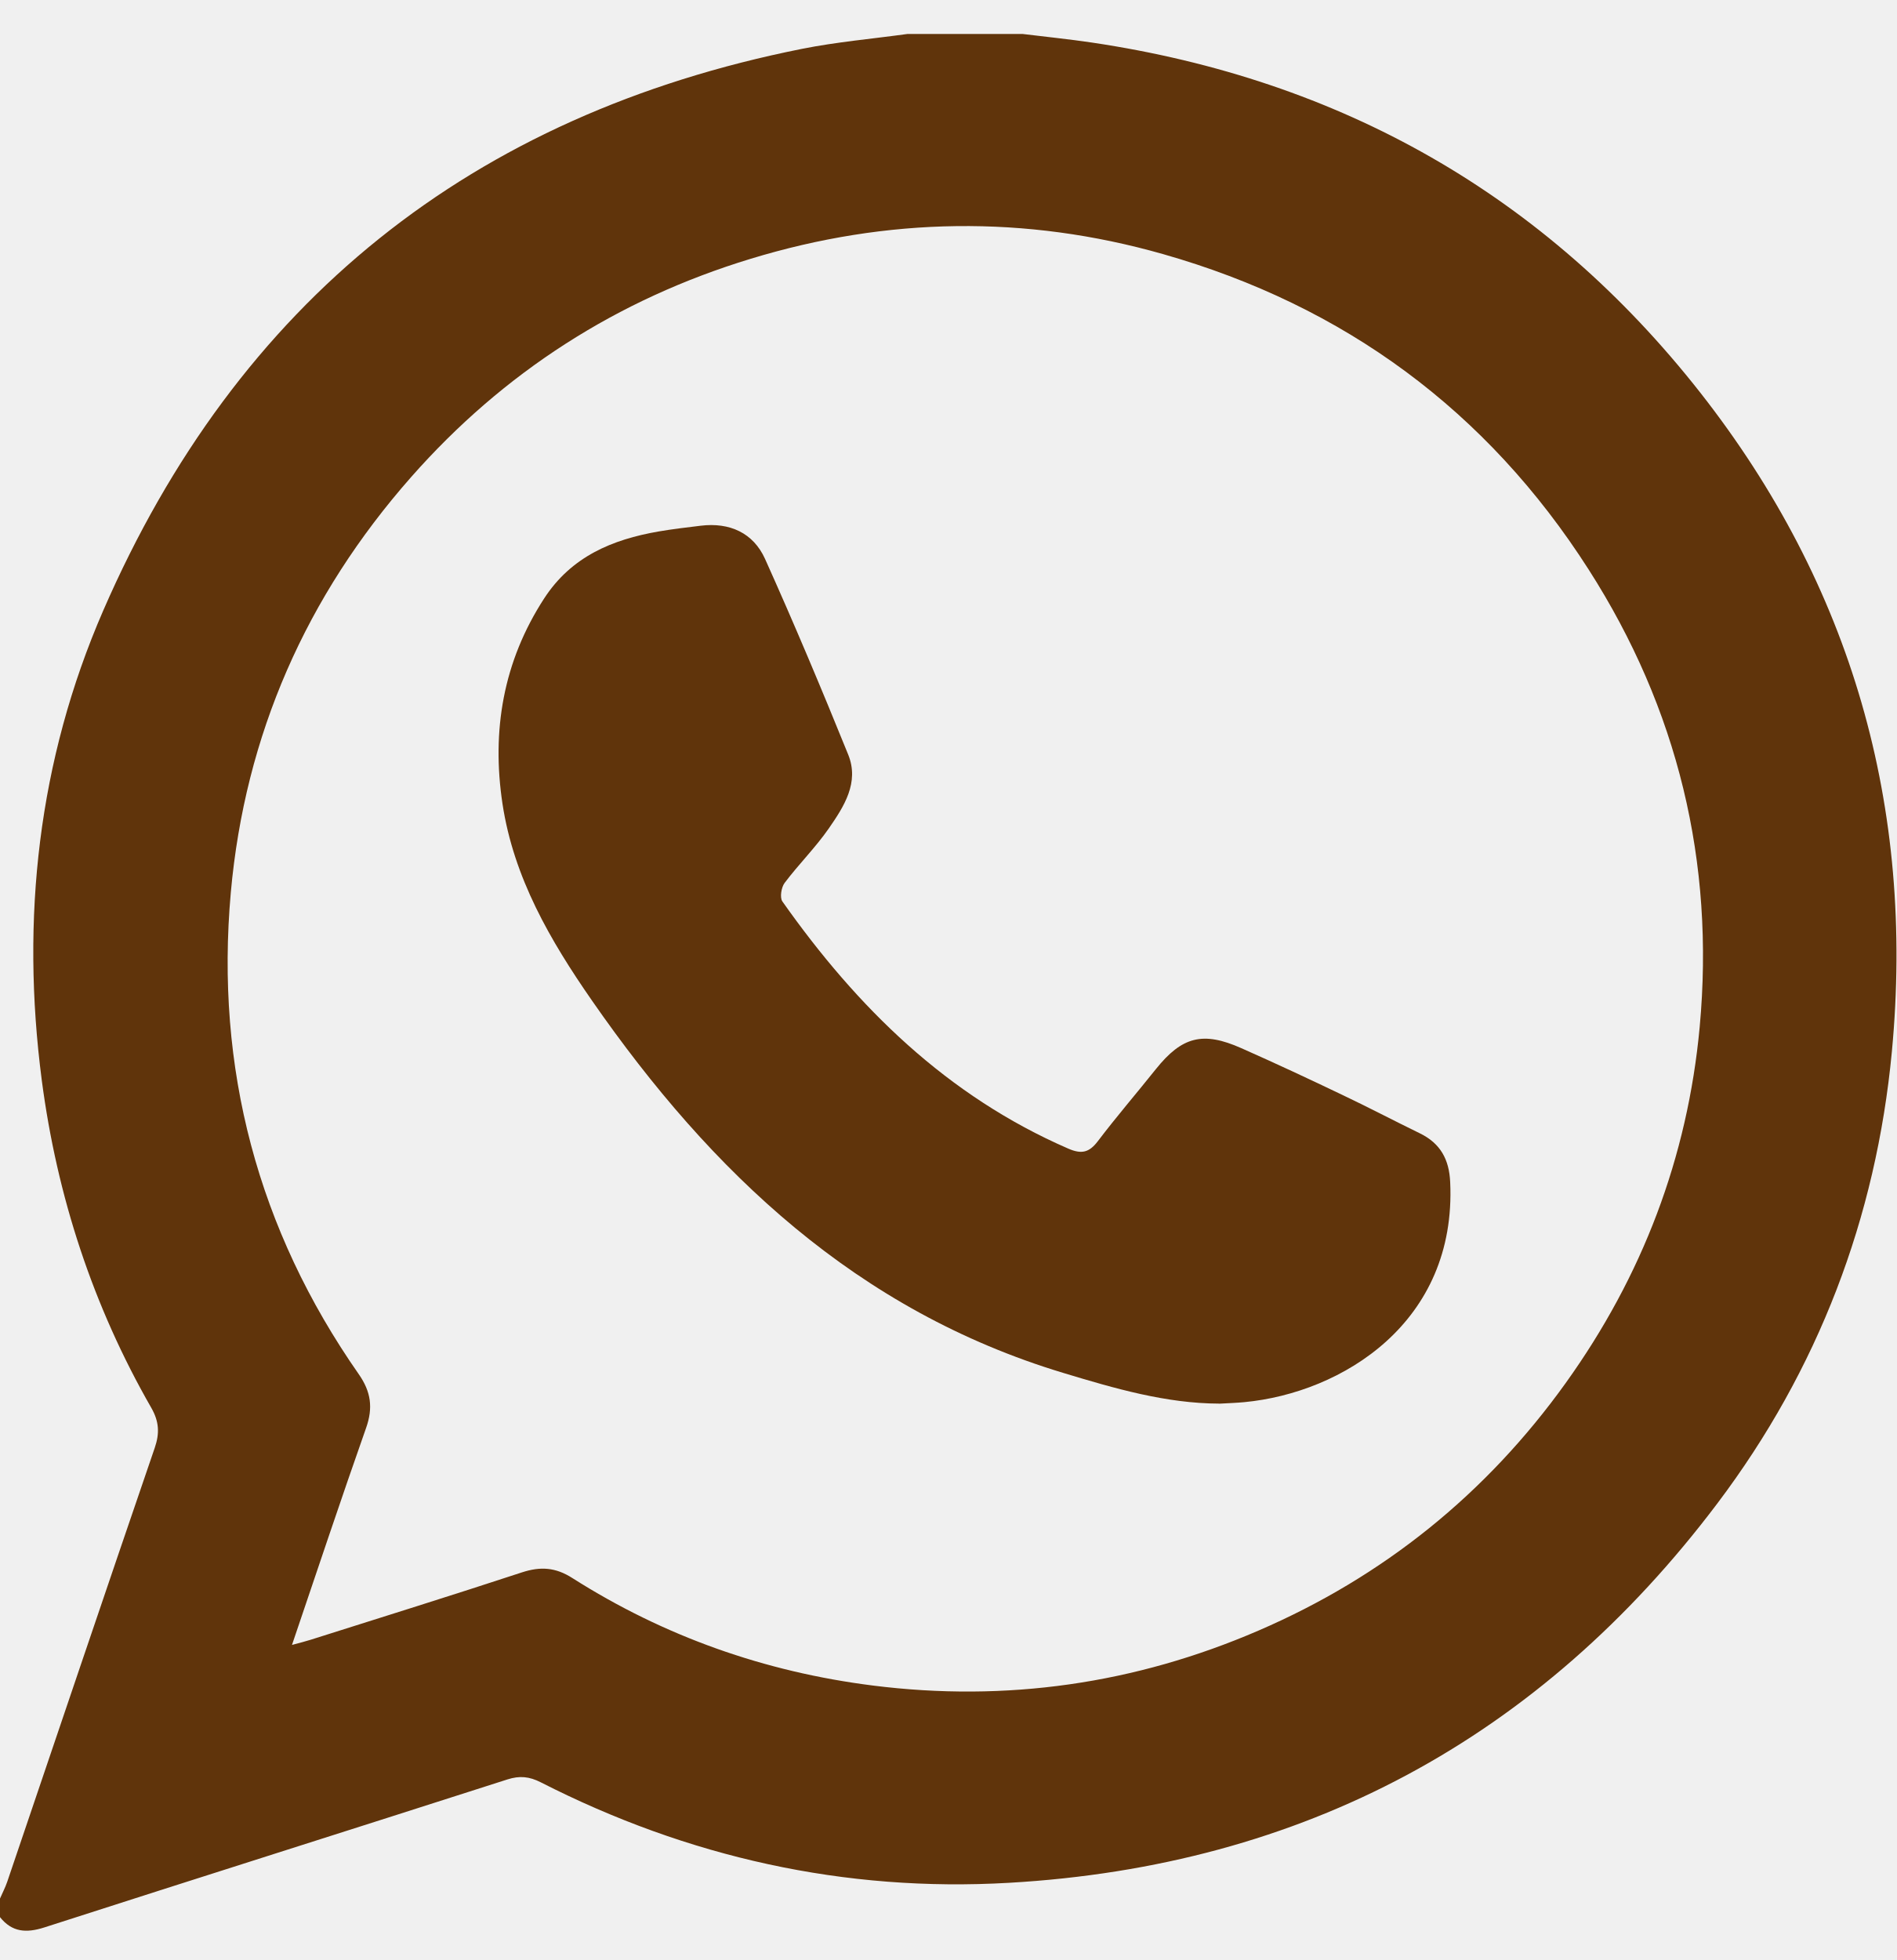
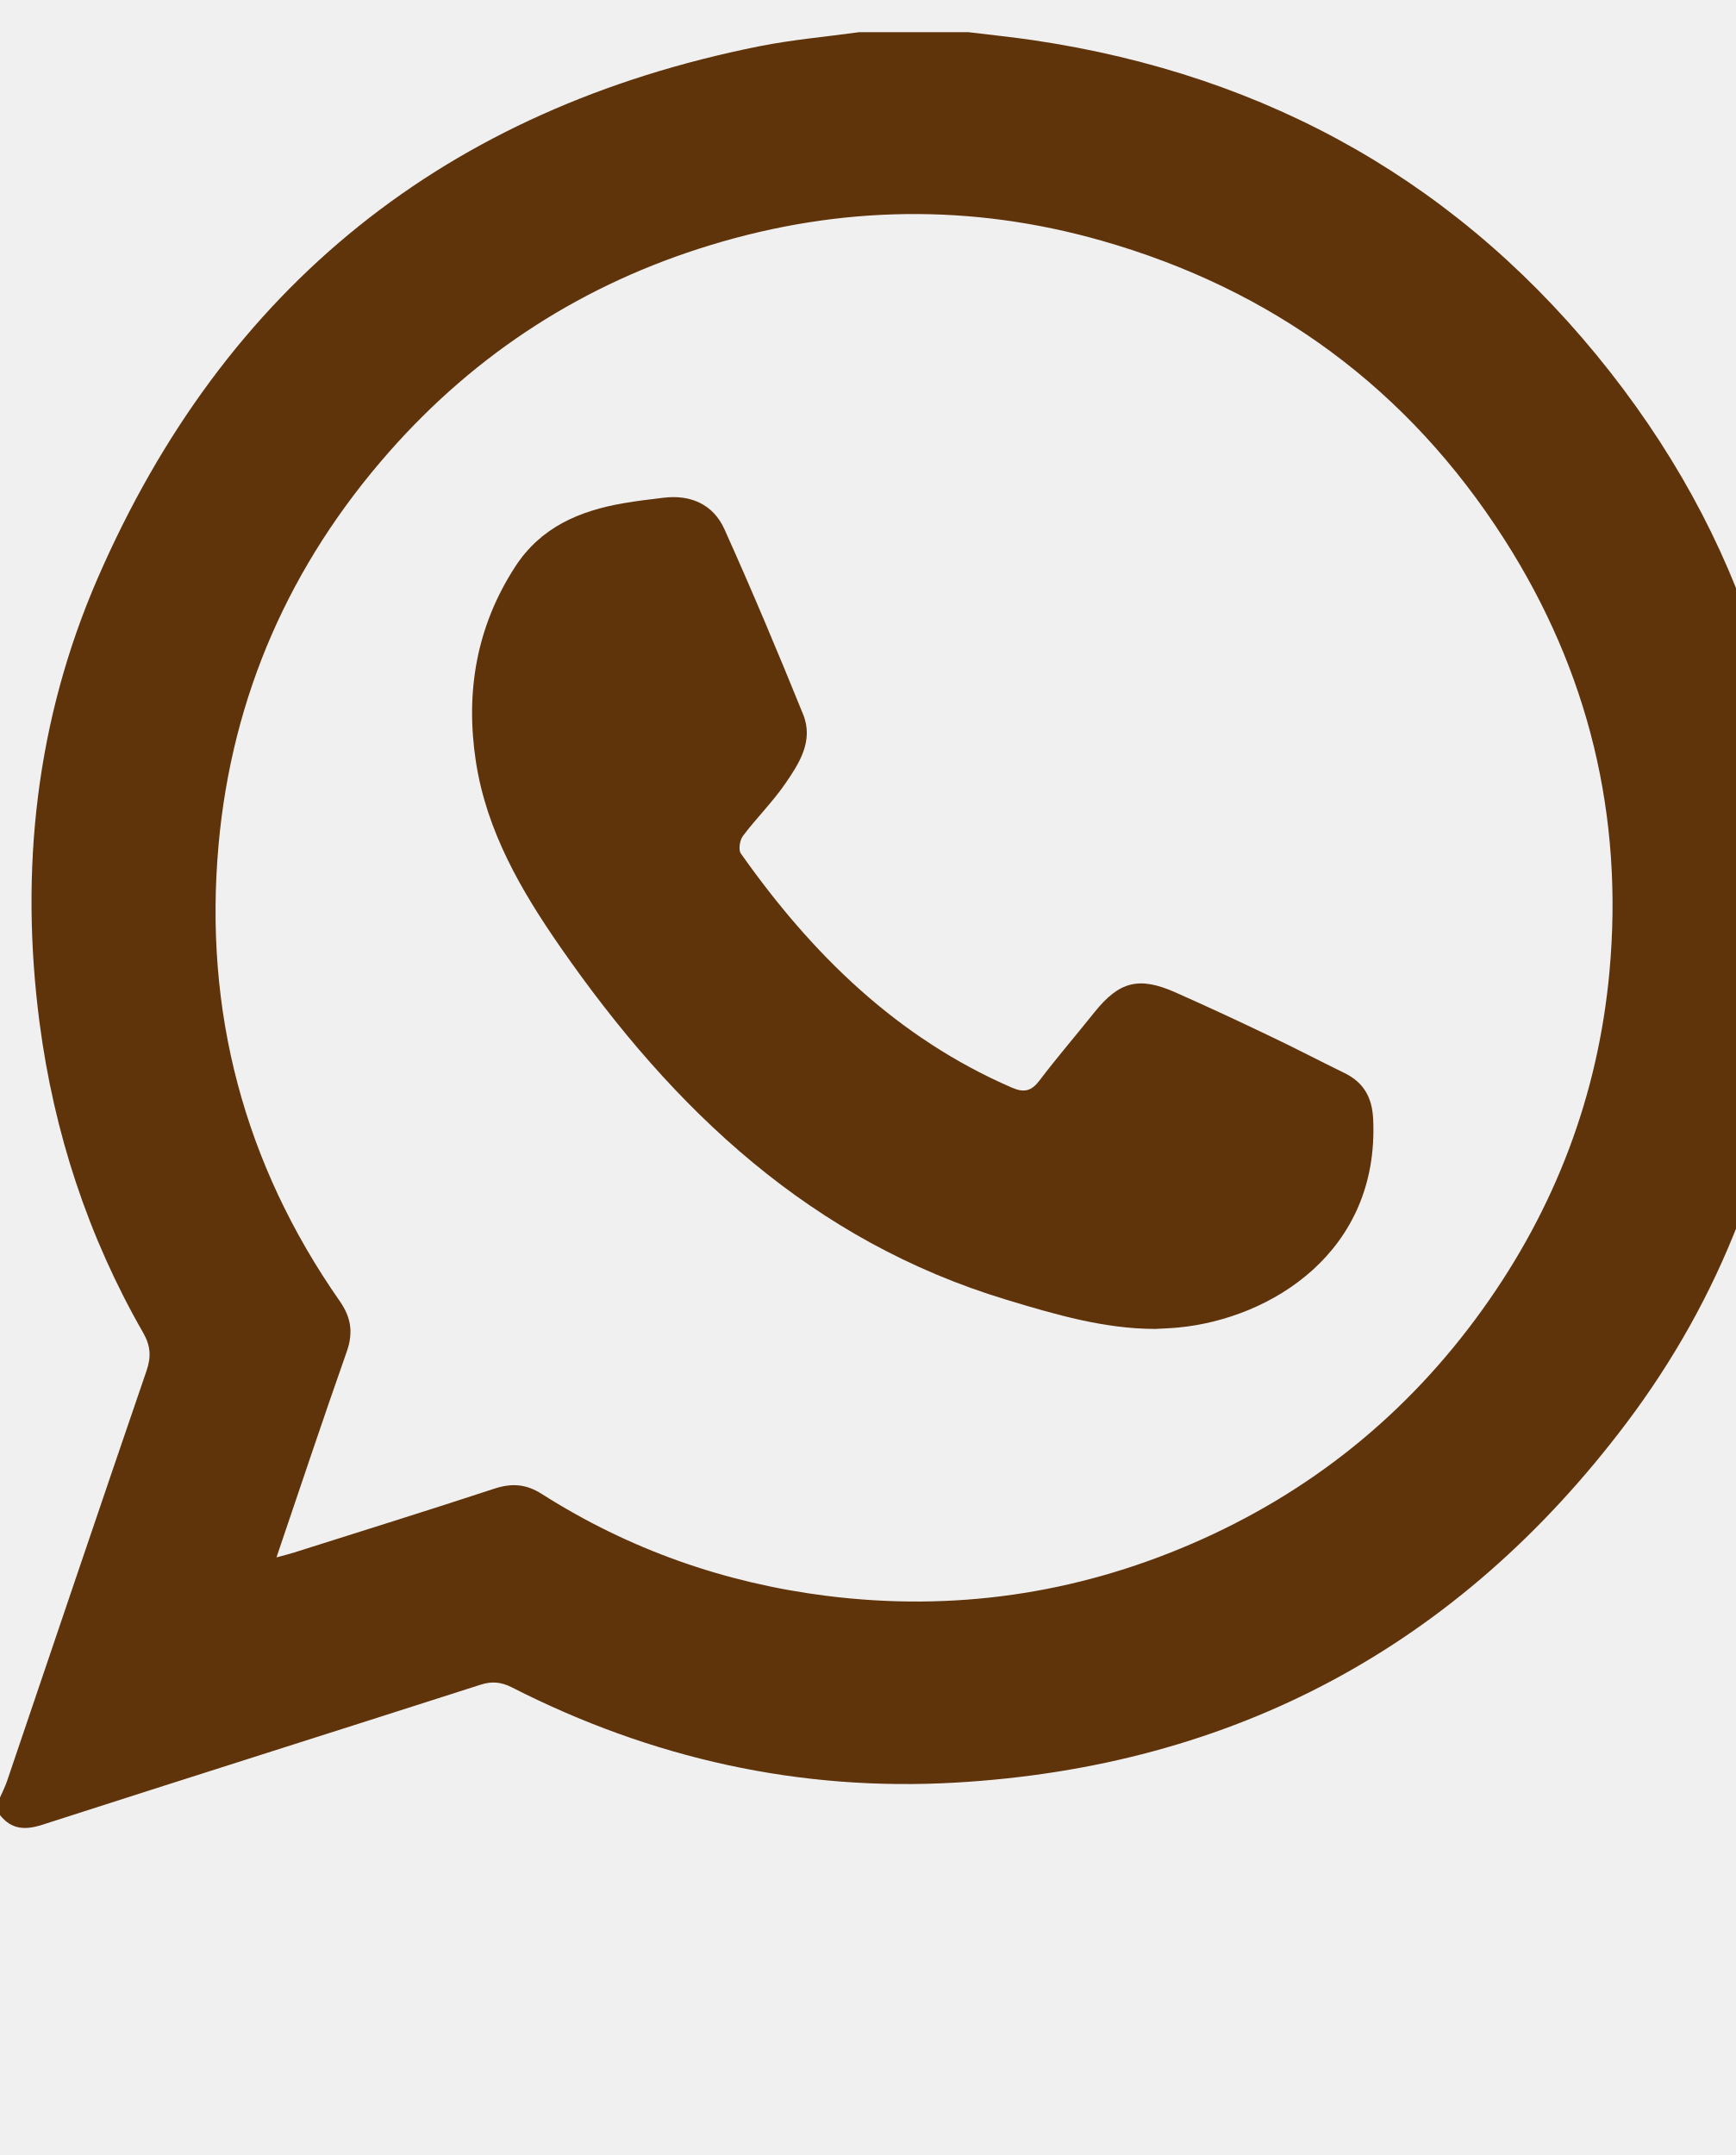
- <svg xmlns="http://www.w3.org/2000/svg" width="30" height="31" viewBox="0 0 30 31" fill="none">
+ <svg xmlns="http://www.w3.org/2000/svg" width="29" height="36" viewBox="0 0 29 36" fill="none">
  <g clip-path="url(#clip0_1002_248)">
    <path d="M14.357 0.537H16.174C16.539 0.582 16.908 0.619 17.272 0.673C21.205 1.257 24.44 3.082 26.897 6.211C29.294 9.267 30.291 12.766 29.927 16.631C29.678 19.264 28.76 21.666 27.166 23.779C24.361 27.498 20.61 29.512 15.963 29.779C13.36 29.93 10.882 29.376 8.553 28.189C8.374 28.098 8.22 28.082 8.027 28.144C5.585 28.928 3.141 29.699 0.701 30.485C0.416 30.576 0.191 30.562 0 30.322V30.028C0.038 29.94 0.083 29.854 0.114 29.764C0.891 27.475 1.664 25.185 2.448 22.899C2.527 22.668 2.517 22.484 2.394 22.268C1.47 20.658 0.902 18.922 0.661 17.087C0.327 14.529 0.602 12.029 1.632 9.659C3.757 4.773 7.462 1.817 12.684 0.773C13.236 0.663 13.799 0.614 14.357 0.537ZM4.618 26.017C4.751 25.981 4.833 25.961 4.914 25.935C6.029 25.582 7.146 25.234 8.257 24.869C8.548 24.774 8.787 24.788 9.054 24.959C10.509 25.883 12.097 26.443 13.807 26.659C15.919 26.925 17.956 26.632 19.905 25.791C21.884 24.938 23.511 23.627 24.769 21.872C25.979 20.185 26.696 18.305 26.887 16.241C27.127 13.635 26.541 11.213 25.131 9.009C23.524 6.495 21.265 4.835 18.398 4.019C16.219 3.399 14.037 3.434 11.875 4.093C9.764 4.735 7.967 5.886 6.504 7.545C4.845 9.427 3.875 11.623 3.651 14.117C3.403 16.891 4.076 19.445 5.676 21.736C5.869 22.013 5.903 22.266 5.792 22.582C5.397 23.703 5.021 24.831 4.619 26.016L4.618 26.017Z" fill="#60340B" />
    <path d="M19.288 22.2C18.445 22.198 17.631 21.96 16.818 21.714C13.56 20.73 11.255 18.548 9.366 15.828C8.703 14.874 8.126 13.881 7.949 12.715C7.774 11.559 7.959 10.464 8.608 9.465C9.038 8.803 9.684 8.533 10.418 8.406C10.638 8.368 10.862 8.342 11.084 8.315C11.542 8.259 11.916 8.428 12.102 8.84C12.562 9.862 12.996 10.895 13.417 11.934C13.597 12.377 13.35 12.757 13.111 13.102C12.901 13.405 12.634 13.669 12.412 13.964C12.359 14.034 12.333 14.196 12.376 14.257C13.559 15.935 14.983 17.335 16.899 18.167C17.108 18.258 17.229 18.23 17.366 18.05C17.66 17.662 17.98 17.291 18.284 16.91C18.697 16.395 19.027 16.307 19.638 16.579C20.173 16.816 20.703 17.063 21.231 17.316C21.645 17.512 22.051 17.726 22.462 17.926C22.785 18.084 22.924 18.337 22.94 18.697C23.044 20.914 21.233 22.03 19.682 22.177C19.556 22.189 19.429 22.193 19.287 22.201L19.288 22.2Z" fill="#60340B" />
  </g>
  <defs>
    <clipPath id="clip0_1002_248">
      <rect width="30" height="30" fill="white" transform="translate(0 0.537109)" />
    </clipPath>
  </defs>
</svg>
